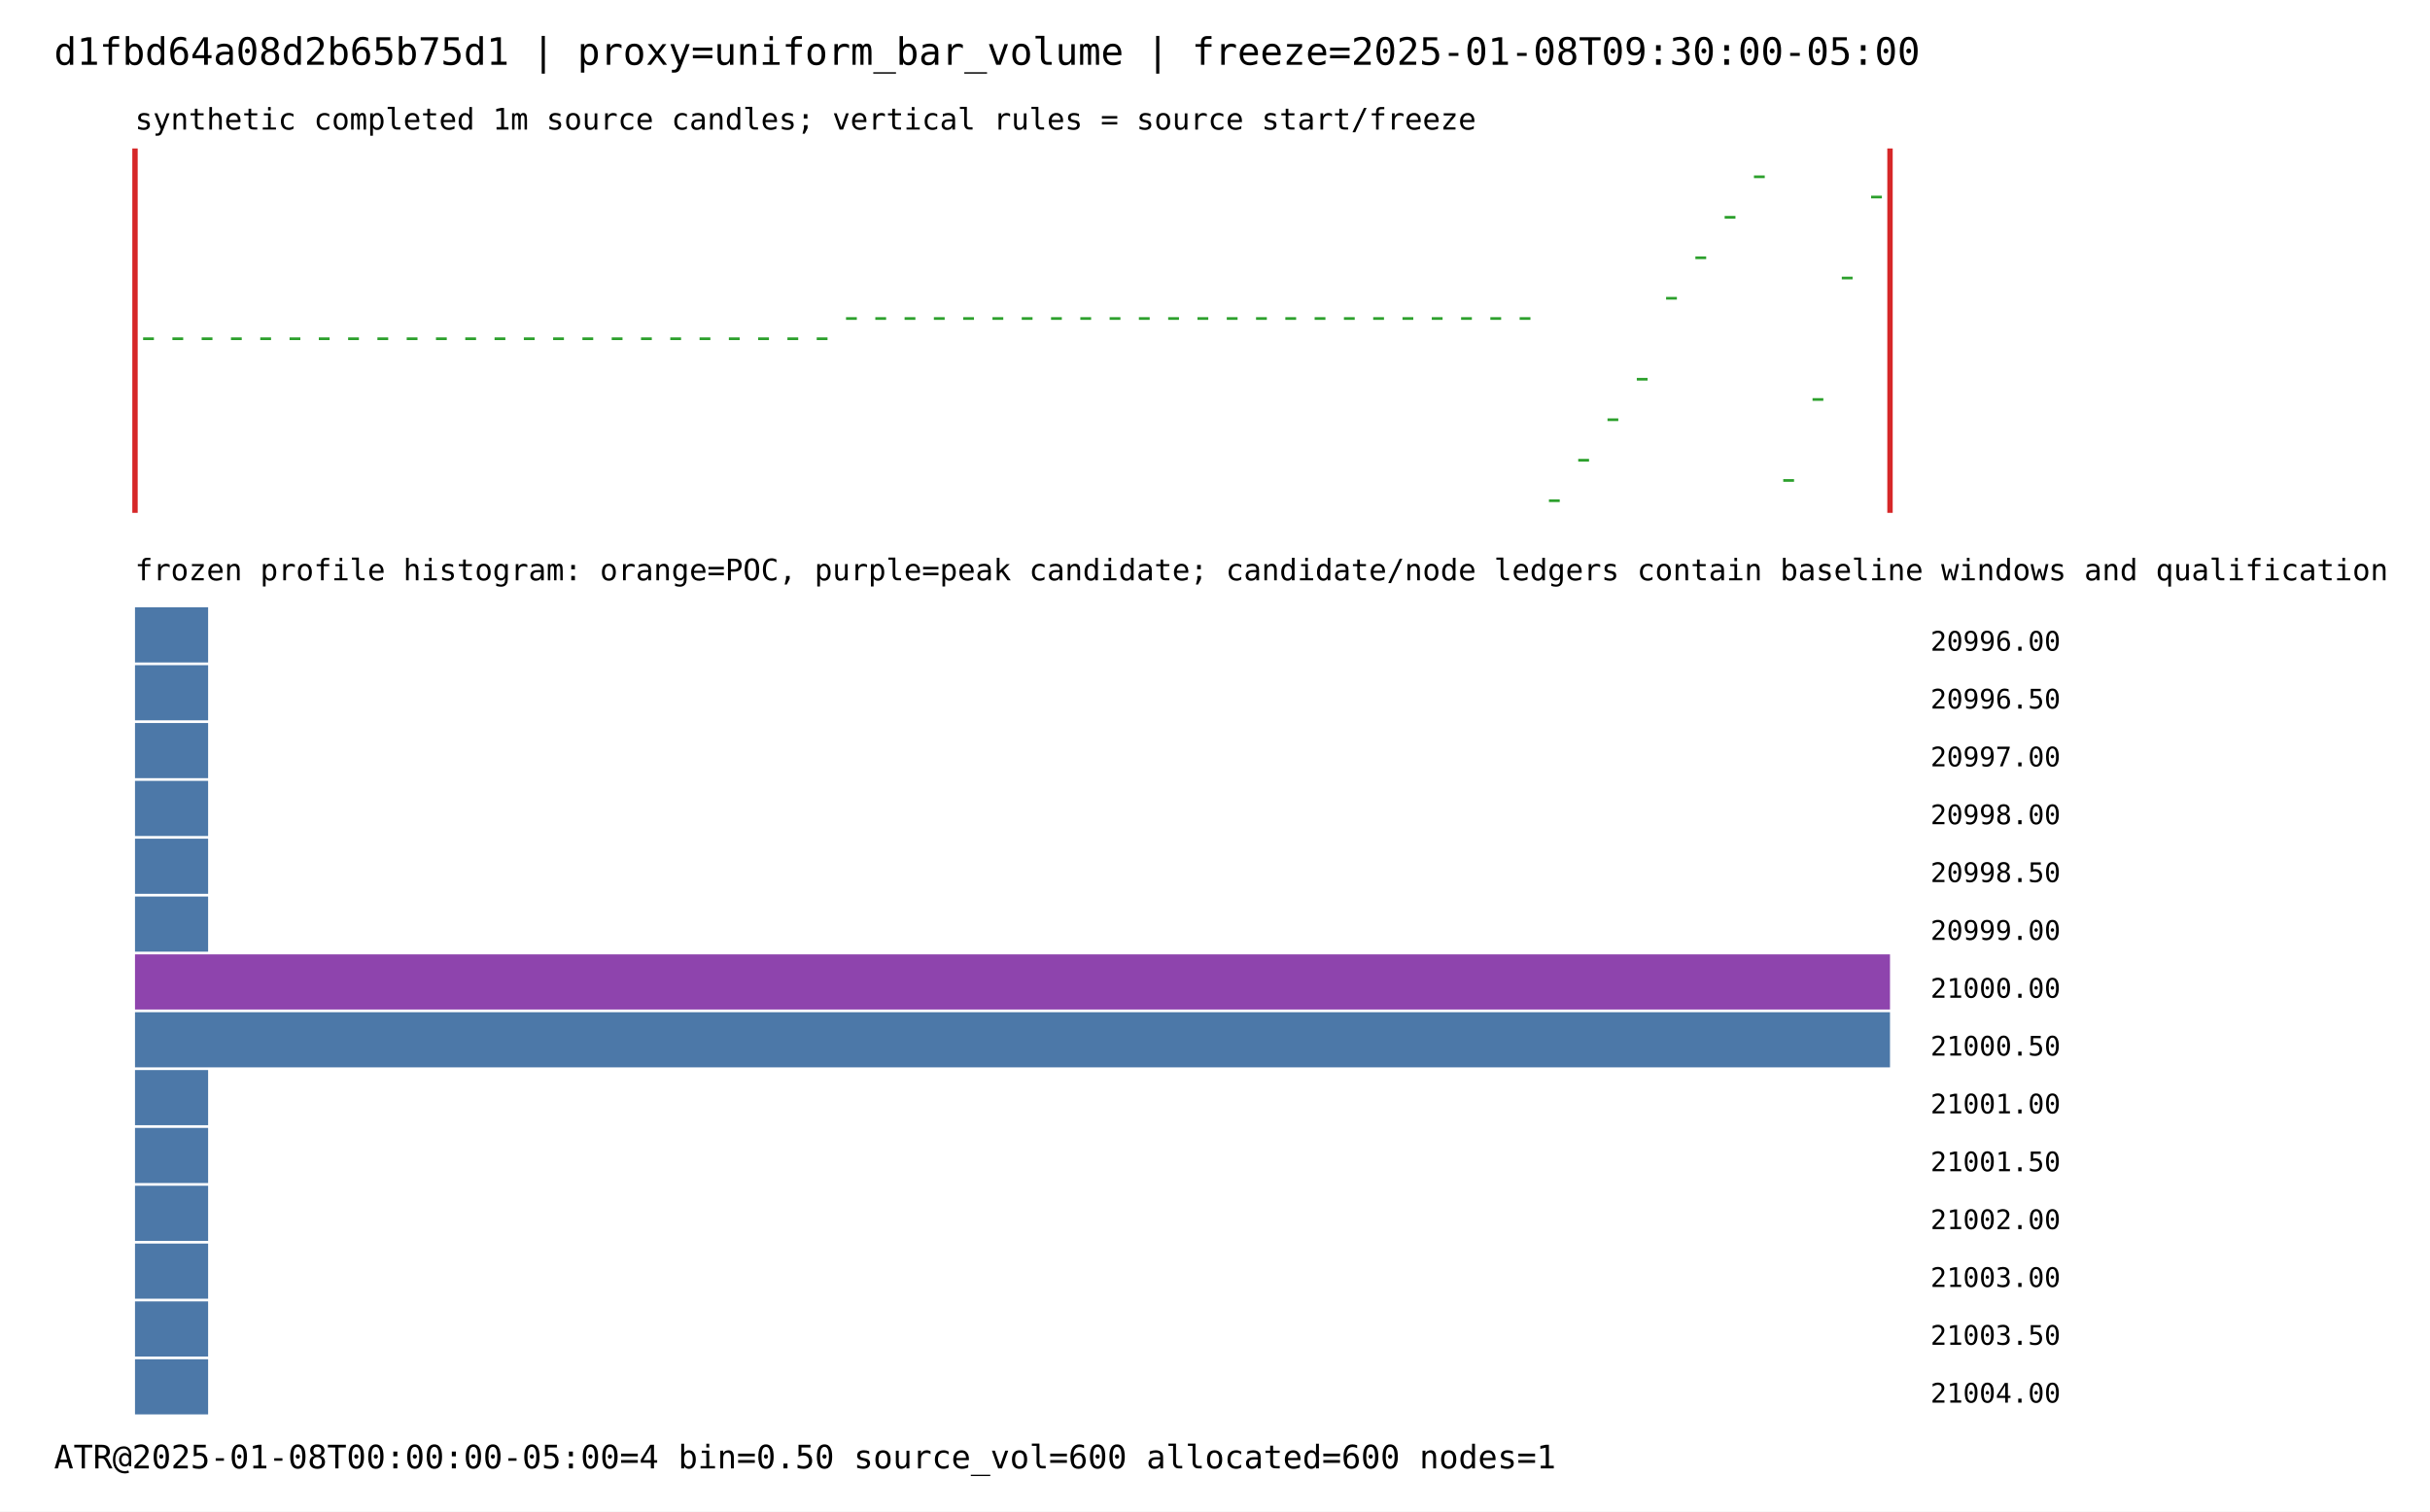
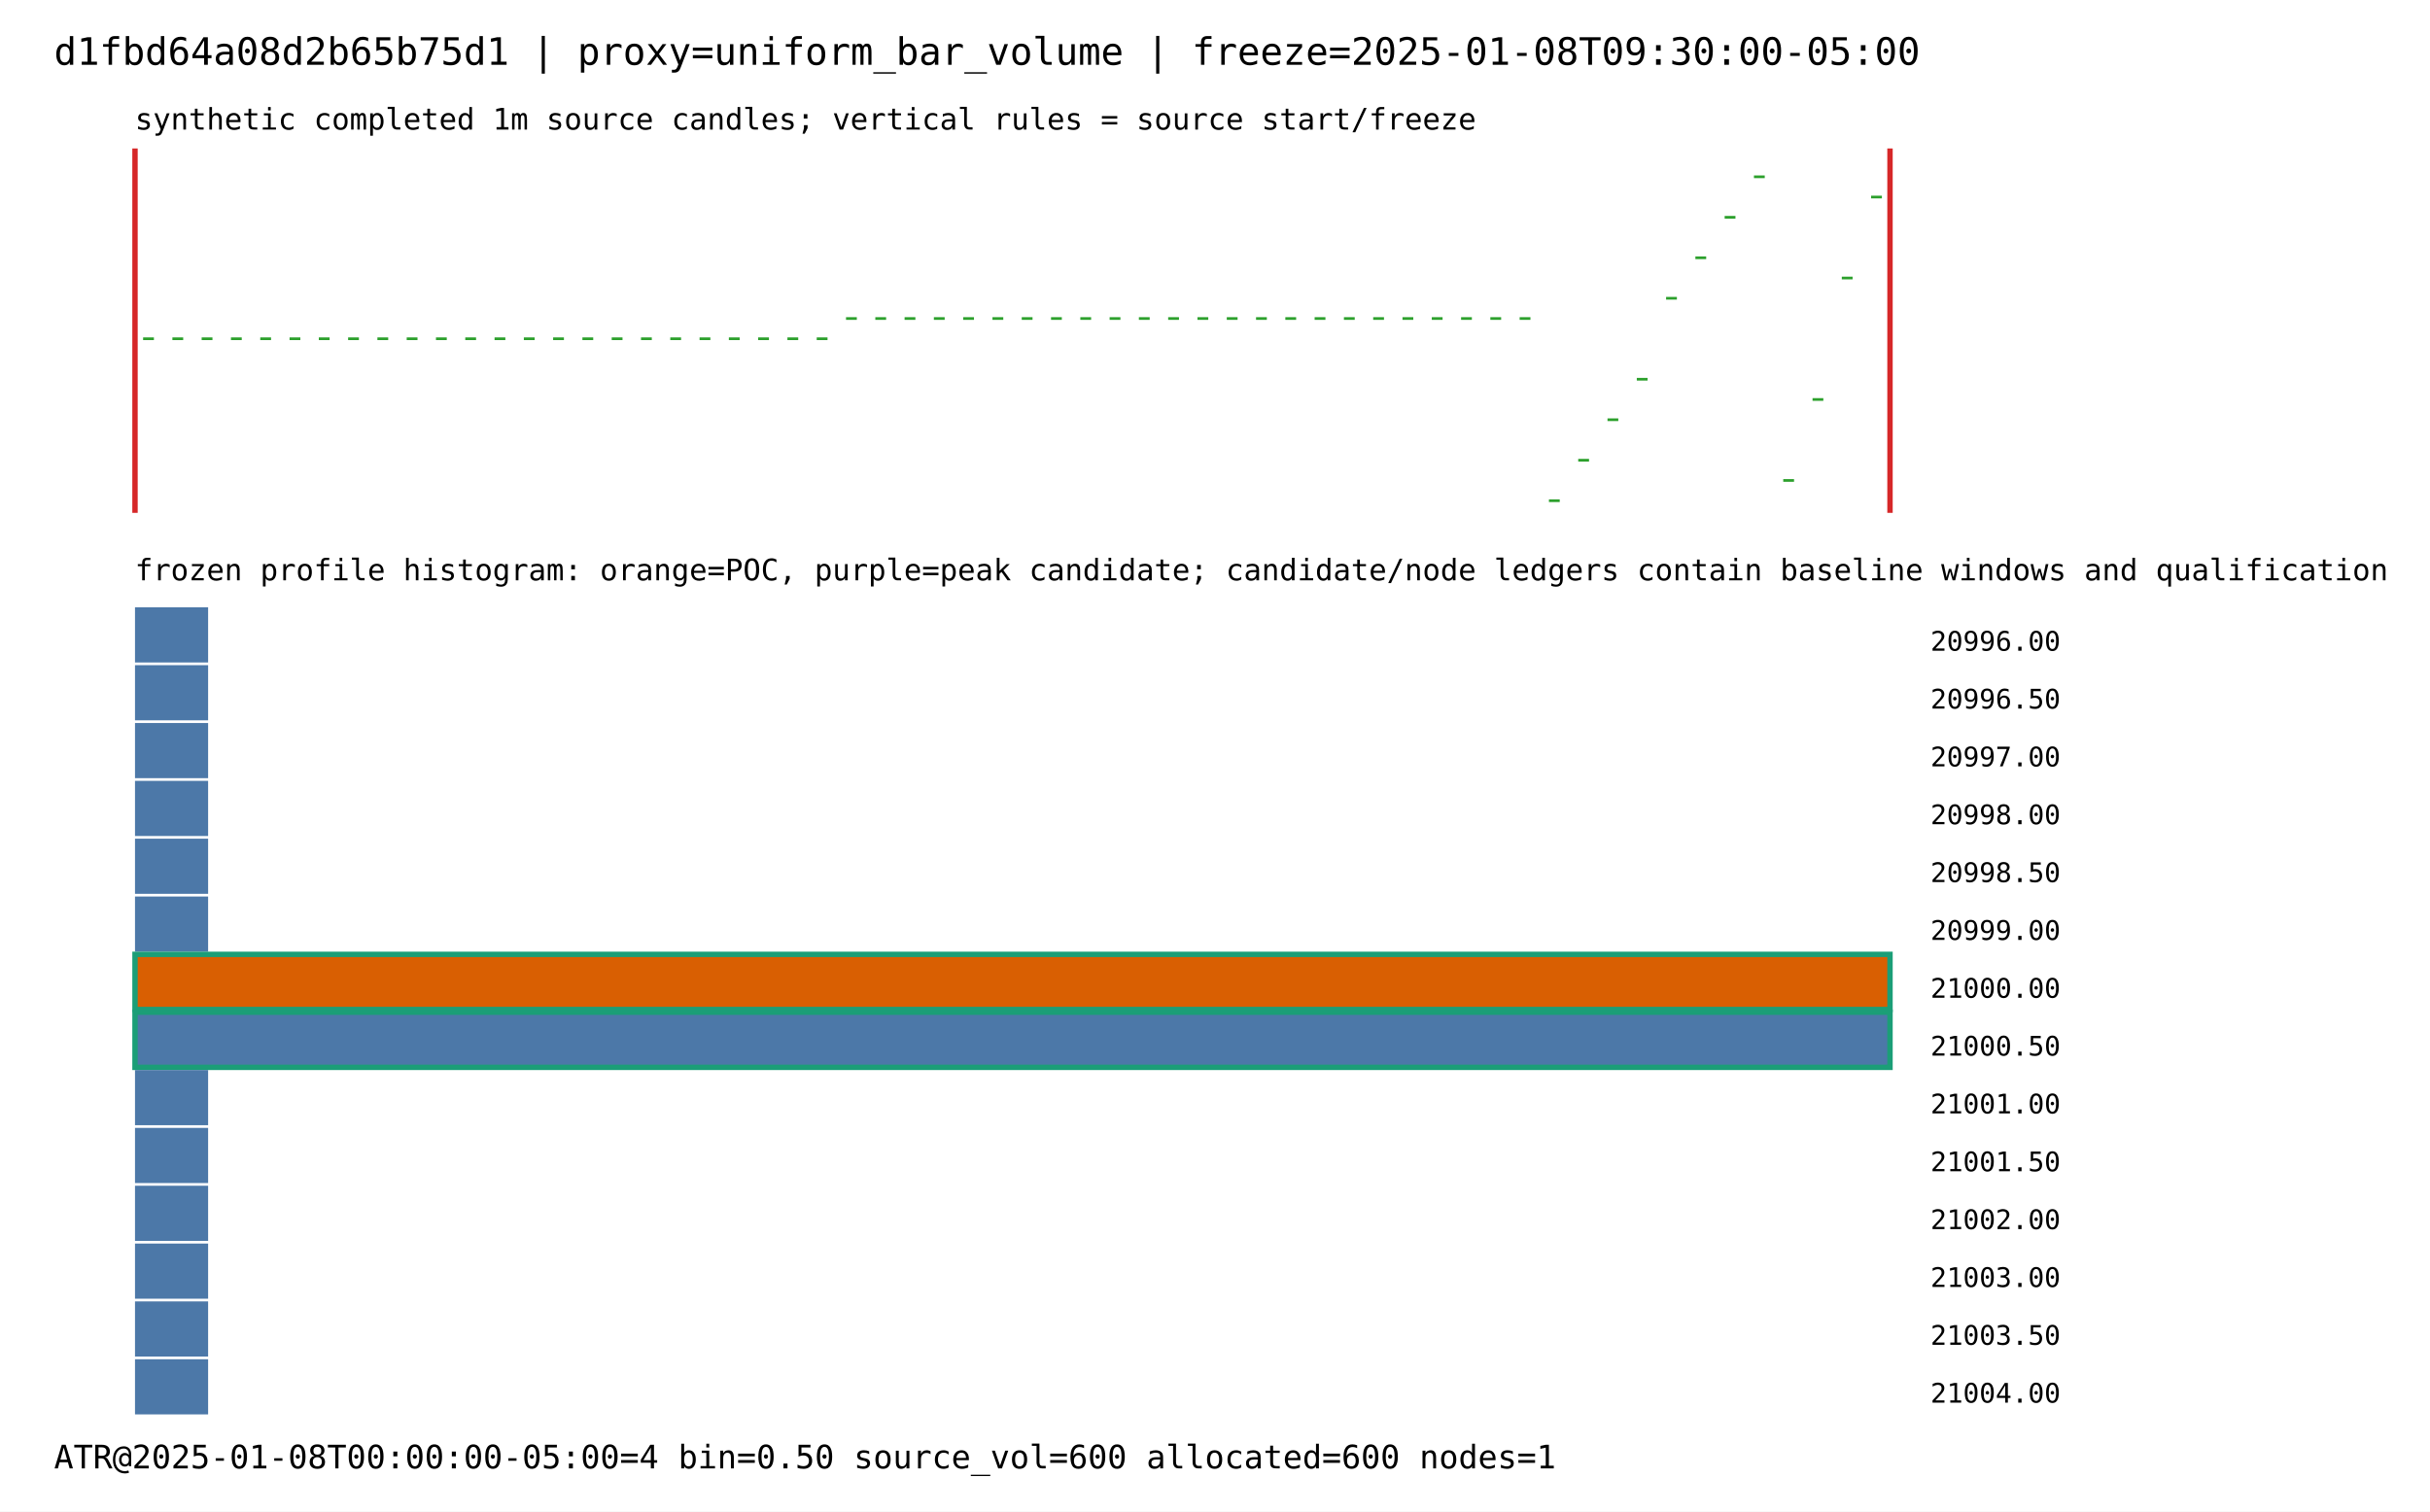
<svg xmlns="http://www.w3.org/2000/svg" width="900" height="560">
  <rect width="100%" height="100%" fill="white" />
  <text x="20" y="24" font-family="monospace" font-size="14">d1fbd64a08d2b65b75d1 | proxy=uniform_bar_volume | freeze=2025-01-08T09:30:00-05:00</text>
  <text x="50" y="48" font-family="monospace" font-size="11">synthetic completed 1m source candles; vertical rules = source start/freeze</text>
  <line x1="50" y1="55" x2="50" y2="190" stroke="#d62728" stroke-width="2" />
  <line x1="700" y1="55" x2="700" y2="190" stroke="#d62728" stroke-width="2" />
  <line x1="55.00" y1="125.00" x2="55.00" y2="125.00" stroke="#2ca02c" />
  <rect x="53.00" y="125.00" width="4" height="1.00" fill="#2ca02c" />
  <line x1="65.85" y1="125.00" x2="65.85" y2="125.00" stroke="#2ca02c" />
  <rect x="63.85" y="125.00" width="4" height="1.00" fill="#2ca02c" />
  <line x1="76.69" y1="125.00" x2="76.69" y2="125.00" stroke="#2ca02c" />
  <rect x="74.69" y="125.00" width="4" height="1.00" fill="#2ca02c" />
  <line x1="87.54" y1="125.00" x2="87.54" y2="125.00" stroke="#2ca02c" />
  <rect x="85.54" y="125.00" width="4" height="1.00" fill="#2ca02c" />
  <line x1="98.39" y1="125.00" x2="98.39" y2="125.00" stroke="#2ca02c" />
  <rect x="96.39" y="125.00" width="4" height="1.00" fill="#2ca02c" />
  <line x1="109.24" y1="125.00" x2="109.24" y2="125.00" stroke="#2ca02c" />
  <rect x="107.24" y="125.00" width="4" height="1.00" fill="#2ca02c" />
  <line x1="120.08" y1="125.00" x2="120.08" y2="125.00" stroke="#2ca02c" />
  <rect x="118.08" y="125.00" width="4" height="1.00" fill="#2ca02c" />
  <line x1="130.93" y1="125.00" x2="130.93" y2="125.00" stroke="#2ca02c" />
  <rect x="128.93" y="125.00" width="4" height="1.00" fill="#2ca02c" />
  <line x1="141.78" y1="125.00" x2="141.78" y2="125.00" stroke="#2ca02c" />
  <rect x="139.78" y="125.00" width="4" height="1.00" fill="#2ca02c" />
  <line x1="152.63" y1="125.00" x2="152.63" y2="125.00" stroke="#2ca02c" />
  <rect x="150.63" y="125.00" width="4" height="1.00" fill="#2ca02c" />
  <line x1="163.47" y1="125.00" x2="163.47" y2="125.00" stroke="#2ca02c" />
  <rect x="161.47" y="125.00" width="4" height="1.00" fill="#2ca02c" />
  <line x1="174.32" y1="125.00" x2="174.32" y2="125.00" stroke="#2ca02c" />
  <rect x="172.32" y="125.00" width="4" height="1.00" fill="#2ca02c" />
  <line x1="185.17" y1="125.00" x2="185.17" y2="125.00" stroke="#2ca02c" />
  <rect x="183.17" y="125.00" width="4" height="1.00" fill="#2ca02c" />
  <line x1="196.02" y1="125.00" x2="196.02" y2="125.00" stroke="#2ca02c" />
  <rect x="194.02" y="125.00" width="4" height="1.00" fill="#2ca02c" />
  <line x1="206.86" y1="125.00" x2="206.86" y2="125.00" stroke="#2ca02c" />
  <rect x="204.86" y="125.00" width="4" height="1.00" fill="#2ca02c" />
  <line x1="217.71" y1="125.00" x2="217.71" y2="125.00" stroke="#2ca02c" />
  <rect x="215.71" y="125.00" width="4" height="1.00" fill="#2ca02c" />
  <line x1="228.56" y1="125.00" x2="228.56" y2="125.00" stroke="#2ca02c" />
  <rect x="226.56" y="125.00" width="4" height="1.00" fill="#2ca02c" />
  <line x1="239.41" y1="125.00" x2="239.41" y2="125.00" stroke="#2ca02c" />
  <rect x="237.41" y="125.00" width="4" height="1.00" fill="#2ca02c" />
  <line x1="250.25" y1="125.00" x2="250.25" y2="125.00" stroke="#2ca02c" />
  <rect x="248.25" y="125.00" width="4" height="1.00" fill="#2ca02c" />
  <line x1="261.10" y1="125.00" x2="261.10" y2="125.00" stroke="#2ca02c" />
  <rect x="259.10" y="125.00" width="4" height="1.00" fill="#2ca02c" />
  <line x1="271.95" y1="125.00" x2="271.95" y2="125.00" stroke="#2ca02c" />
  <rect x="269.95" y="125.00" width="4" height="1.00" fill="#2ca02c" />
  <line x1="282.80" y1="125.00" x2="282.80" y2="125.00" stroke="#2ca02c" />
  <rect x="280.80" y="125.00" width="4" height="1.00" fill="#2ca02c" />
  <line x1="293.64" y1="125.00" x2="293.64" y2="125.00" stroke="#2ca02c" />
  <rect x="291.64" y="125.00" width="4" height="1.00" fill="#2ca02c" />
  <line x1="304.49" y1="125.00" x2="304.49" y2="125.00" stroke="#2ca02c" />
  <rect x="302.49" y="125.00" width="4" height="1.00" fill="#2ca02c" />
  <line x1="315.34" y1="117.50" x2="315.34" y2="117.50" stroke="#2ca02c" />
  <rect x="313.34" y="117.50" width="4" height="1.00" fill="#2ca02c" />
  <line x1="326.19" y1="117.50" x2="326.19" y2="117.50" stroke="#2ca02c" />
  <rect x="324.19" y="117.50" width="4" height="1.00" fill="#2ca02c" />
  <line x1="337.03" y1="117.50" x2="337.03" y2="117.50" stroke="#2ca02c" />
  <rect x="335.03" y="117.50" width="4" height="1.00" fill="#2ca02c" />
  <line x1="347.88" y1="117.50" x2="347.88" y2="117.50" stroke="#2ca02c" />
  <rect x="345.88" y="117.50" width="4" height="1.00" fill="#2ca02c" />
  <line x1="358.73" y1="117.50" x2="358.73" y2="117.50" stroke="#2ca02c" />
  <rect x="356.73" y="117.50" width="4" height="1.00" fill="#2ca02c" />
  <line x1="369.58" y1="117.50" x2="369.58" y2="117.50" stroke="#2ca02c" />
  <rect x="367.58" y="117.50" width="4" height="1.00" fill="#2ca02c" />
  <line x1="380.42" y1="117.50" x2="380.42" y2="117.50" stroke="#2ca02c" />
  <rect x="378.42" y="117.50" width="4" height="1.00" fill="#2ca02c" />
  <line x1="391.27" y1="117.50" x2="391.27" y2="117.50" stroke="#2ca02c" />
  <rect x="389.27" y="117.50" width="4" height="1.00" fill="#2ca02c" />
  <line x1="402.12" y1="117.50" x2="402.12" y2="117.50" stroke="#2ca02c" />
  <rect x="400.12" y="117.50" width="4" height="1.00" fill="#2ca02c" />
  <line x1="412.97" y1="117.50" x2="412.97" y2="117.50" stroke="#2ca02c" />
  <rect x="410.97" y="117.50" width="4" height="1.00" fill="#2ca02c" />
  <line x1="423.81" y1="117.50" x2="423.81" y2="117.50" stroke="#2ca02c" />
  <rect x="421.81" y="117.50" width="4" height="1.00" fill="#2ca02c" />
  <line x1="434.66" y1="117.50" x2="434.66" y2="117.50" stroke="#2ca02c" />
  <rect x="432.66" y="117.50" width="4" height="1.00" fill="#2ca02c" />
  <line x1="445.51" y1="117.50" x2="445.51" y2="117.50" stroke="#2ca02c" />
  <rect x="443.51" y="117.50" width="4" height="1.00" fill="#2ca02c" />
  <line x1="456.36" y1="117.50" x2="456.36" y2="117.50" stroke="#2ca02c" />
  <rect x="454.36" y="117.50" width="4" height="1.00" fill="#2ca02c" />
  <line x1="467.20" y1="117.50" x2="467.20" y2="117.50" stroke="#2ca02c" />
  <rect x="465.20" y="117.50" width="4" height="1.00" fill="#2ca02c" />
  <line x1="478.05" y1="117.50" x2="478.05" y2="117.50" stroke="#2ca02c" />
  <rect x="476.05" y="117.50" width="4" height="1.00" fill="#2ca02c" />
  <line x1="488.90" y1="117.50" x2="488.90" y2="117.50" stroke="#2ca02c" />
  <rect x="486.90" y="117.50" width="4" height="1.00" fill="#2ca02c" />
  <line x1="499.75" y1="117.50" x2="499.75" y2="117.50" stroke="#2ca02c" />
  <rect x="497.75" y="117.50" width="4" height="1.00" fill="#2ca02c" />
  <line x1="510.59" y1="117.50" x2="510.59" y2="117.50" stroke="#2ca02c" />
  <rect x="508.59" y="117.50" width="4" height="1.00" fill="#2ca02c" />
  <line x1="521.44" y1="117.50" x2="521.44" y2="117.50" stroke="#2ca02c" />
  <rect x="519.44" y="117.50" width="4" height="1.00" fill="#2ca02c" />
  <line x1="532.29" y1="117.50" x2="532.29" y2="117.50" stroke="#2ca02c" />
  <rect x="530.29" y="117.50" width="4" height="1.00" fill="#2ca02c" />
  <line x1="543.14" y1="117.50" x2="543.14" y2="117.50" stroke="#2ca02c" />
  <rect x="541.14" y="117.50" width="4" height="1.00" fill="#2ca02c" />
  <line x1="553.98" y1="117.50" x2="553.98" y2="117.50" stroke="#2ca02c" />
  <rect x="551.98" y="117.50" width="4" height="1.00" fill="#2ca02c" />
  <line x1="564.83" y1="117.50" x2="564.83" y2="117.50" stroke="#2ca02c" />
  <rect x="562.83" y="117.50" width="4" height="1.00" fill="#2ca02c" />
  <line x1="575.68" y1="185.00" x2="575.68" y2="185.00" stroke="#2ca02c" />
  <rect x="573.68" y="185.00" width="4" height="1.00" fill="#2ca02c" />
  <line x1="586.53" y1="170.00" x2="586.53" y2="170.00" stroke="#2ca02c" />
  <rect x="584.53" y="170.00" width="4" height="1.00" fill="#2ca02c" />
  <line x1="597.37" y1="155.00" x2="597.37" y2="155.00" stroke="#2ca02c" />
  <rect x="595.37" y="155.00" width="4" height="1.00" fill="#2ca02c" />
  <line x1="608.22" y1="140.00" x2="608.22" y2="140.00" stroke="#2ca02c" />
  <rect x="606.22" y="140.00" width="4" height="1.00" fill="#2ca02c" />
  <line x1="619.07" y1="110.00" x2="619.07" y2="110.00" stroke="#2ca02c" />
  <rect x="617.07" y="110.00" width="4" height="1.00" fill="#2ca02c" />
  <line x1="629.92" y1="95.00" x2="629.92" y2="95.00" stroke="#2ca02c" />
  <rect x="627.92" y="95.00" width="4" height="1.00" fill="#2ca02c" />
  <line x1="640.76" y1="80.00" x2="640.76" y2="80.00" stroke="#2ca02c" />
  <rect x="638.76" y="80.00" width="4" height="1.00" fill="#2ca02c" />
  <line x1="651.61" y1="65.00" x2="651.61" y2="65.00" stroke="#2ca02c" />
  <rect x="649.61" y="65.00" width="4" height="1.00" fill="#2ca02c" />
  <line x1="662.46" y1="177.50" x2="662.46" y2="177.50" stroke="#2ca02c" />
  <rect x="660.46" y="177.50" width="4" height="1.00" fill="#2ca02c" />
  <line x1="673.31" y1="147.50" x2="673.31" y2="147.50" stroke="#2ca02c" />
  <rect x="671.31" y="147.50" width="4" height="1.00" fill="#2ca02c" />
  <line x1="684.15" y1="102.50" x2="684.15" y2="102.50" stroke="#2ca02c" />
  <rect x="682.15" y="102.50" width="4" height="1.00" fill="#2ca02c" />
  <line x1="695.00" y1="72.50" x2="695.00" y2="72.50" stroke="#2ca02c" />
  <rect x="693.00" y="72.50" width="4" height="1.00" fill="#2ca02c" />
  <text x="50" y="215" font-family="monospace" font-size="11">frozen profile histogram: orange=POC, purple=peak candidate; candidate/node ledgers contain baseline windows and qualification</text>
-   <rect x="50" y="225.00" width="27.08" height="20.43" fill="#4c78a8" />
+   <rect x="50" y="225.00" width="27.08" height="20.43" fill="#4c78a8" stroke="none" stroke-width="2" />
  <text x="715" y="241.07" font-family="monospace" font-size="10">20996.00</text>
-   <rect x="50" y="246.43" width="27.08" height="20.43" fill="#4c78a8" />
+   <rect x="50" y="246.43" width="27.08" height="20.43" fill="#4c78a8" stroke="none" stroke-width="2" />
  <text x="715" y="262.50" font-family="monospace" font-size="10">20996.50</text>
-   <rect x="50" y="267.86" width="27.08" height="20.43" fill="#4c78a8" />
+   <rect x="50" y="267.86" width="27.08" height="20.43" fill="#4c78a8" stroke="none" stroke-width="2" />
  <text x="715" y="283.93" font-family="monospace" font-size="10">20997.00</text>
-   <rect x="50" y="289.29" width="27.08" height="20.43" fill="#4c78a8" />
+   <rect x="50" y="289.29" width="27.08" height="20.43" fill="#4c78a8" stroke="none" stroke-width="2" />
  <text x="715" y="305.36" font-family="monospace" font-size="10">20998.00</text>
-   <rect x="50" y="310.71" width="27.08" height="20.43" fill="#4c78a8" />
+   <rect x="50" y="310.71" width="27.08" height="20.43" fill="#4c78a8" stroke="none" stroke-width="2" />
  <text x="715" y="326.79" font-family="monospace" font-size="10">20998.50</text>
-   <rect x="50" y="332.14" width="27.08" height="20.43" fill="#4c78a8" />
+   <rect x="50" y="332.14" width="27.08" height="20.43" fill="#4c78a8" stroke="none" stroke-width="2" />
  <text x="715" y="348.21" font-family="monospace" font-size="10">20999.00</text>
-   <rect x="50" y="353.57" width="650.00" height="20.43" fill="#8e44ad" />
+   <rect x="50" y="353.57" width="650.00" height="20.43" fill="#d95f02" stroke="#1b9e77" stroke-width="2" />
  <text x="715" y="369.64" font-family="monospace" font-size="10">21000.00</text>
-   <rect x="50" y="375.00" width="650.00" height="20.43" fill="#4c78a8" />
+   <rect x="50" y="375.00" width="650.00" height="20.43" fill="#4c78a8" stroke="#1b9e77" stroke-width="2" />
  <text x="715" y="391.07" font-family="monospace" font-size="10">21000.50</text>
-   <rect x="50" y="396.43" width="27.08" height="20.43" fill="#4c78a8" />
+   <rect x="50" y="396.43" width="27.08" height="20.43" fill="#4c78a8" stroke="none" stroke-width="2" />
  <text x="715" y="412.50" font-family="monospace" font-size="10">21001.00</text>
-   <rect x="50" y="417.86" width="27.08" height="20.43" fill="#4c78a8" />
+   <rect x="50" y="417.86" width="27.08" height="20.43" fill="#4c78a8" stroke="none" stroke-width="2" />
  <text x="715" y="433.93" font-family="monospace" font-size="10">21001.50</text>
-   <rect x="50" y="439.29" width="27.08" height="20.43" fill="#4c78a8" />
+   <rect x="50" y="439.29" width="27.08" height="20.43" fill="#4c78a8" stroke="none" stroke-width="2" />
  <text x="715" y="455.36" font-family="monospace" font-size="10">21002.00</text>
-   <rect x="50" y="460.71" width="27.08" height="20.43" fill="#4c78a8" />
+   <rect x="50" y="460.71" width="27.08" height="20.43" fill="#4c78a8" stroke="none" stroke-width="2" />
  <text x="715" y="476.79" font-family="monospace" font-size="10">21003.00</text>
-   <rect x="50" y="482.14" width="27.08" height="20.43" fill="#4c78a8" />
+   <rect x="50" y="482.14" width="27.08" height="20.43" fill="#4c78a8" stroke="none" stroke-width="2" />
  <text x="715" y="498.21" font-family="monospace" font-size="10">21003.50</text>
-   <rect x="50" y="503.57" width="27.08" height="20.43" fill="#4c78a8" />
+   <rect x="50" y="503.57" width="27.08" height="20.43" fill="#4c78a8" stroke="none" stroke-width="2" />
  <text x="715" y="519.64" font-family="monospace" font-size="10">21004.00</text>
  <text x="20" y="544" font-family="monospace" font-size="12">ATR@2025-01-08T00:00:00-05:00=4 bin=0.50 source_vol=600 allocated=600 nodes=1</text>
</svg>
